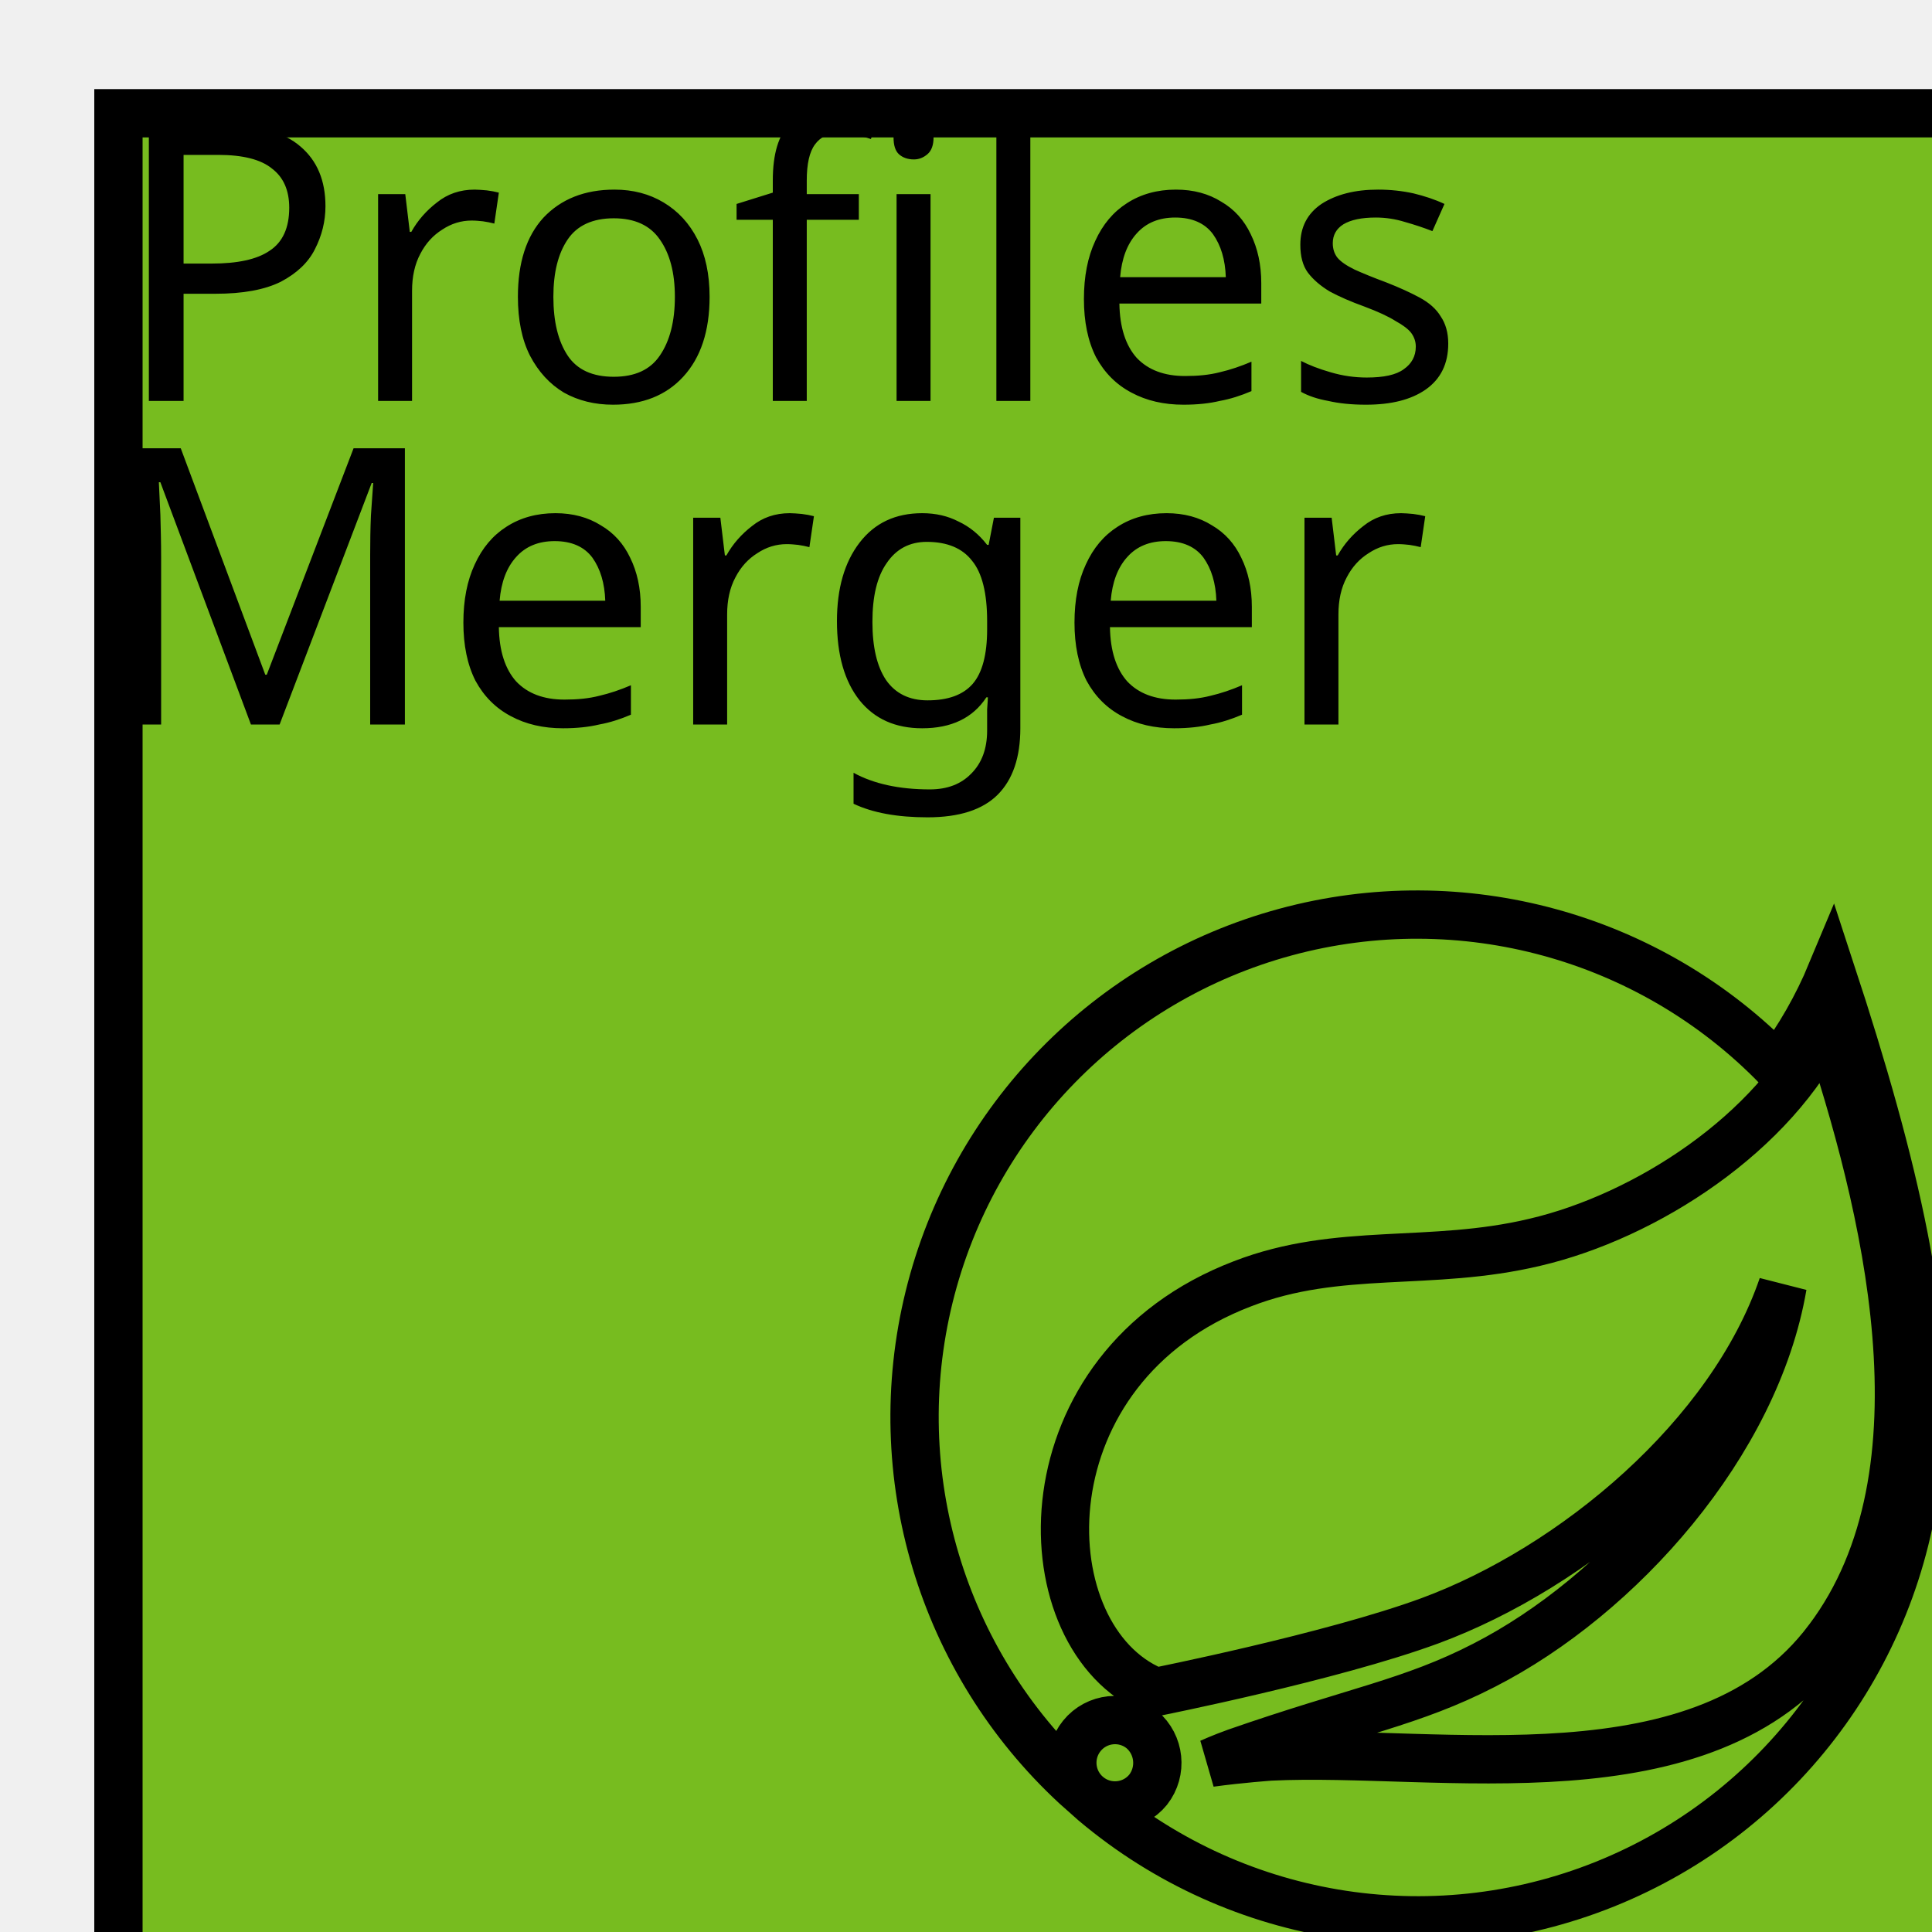
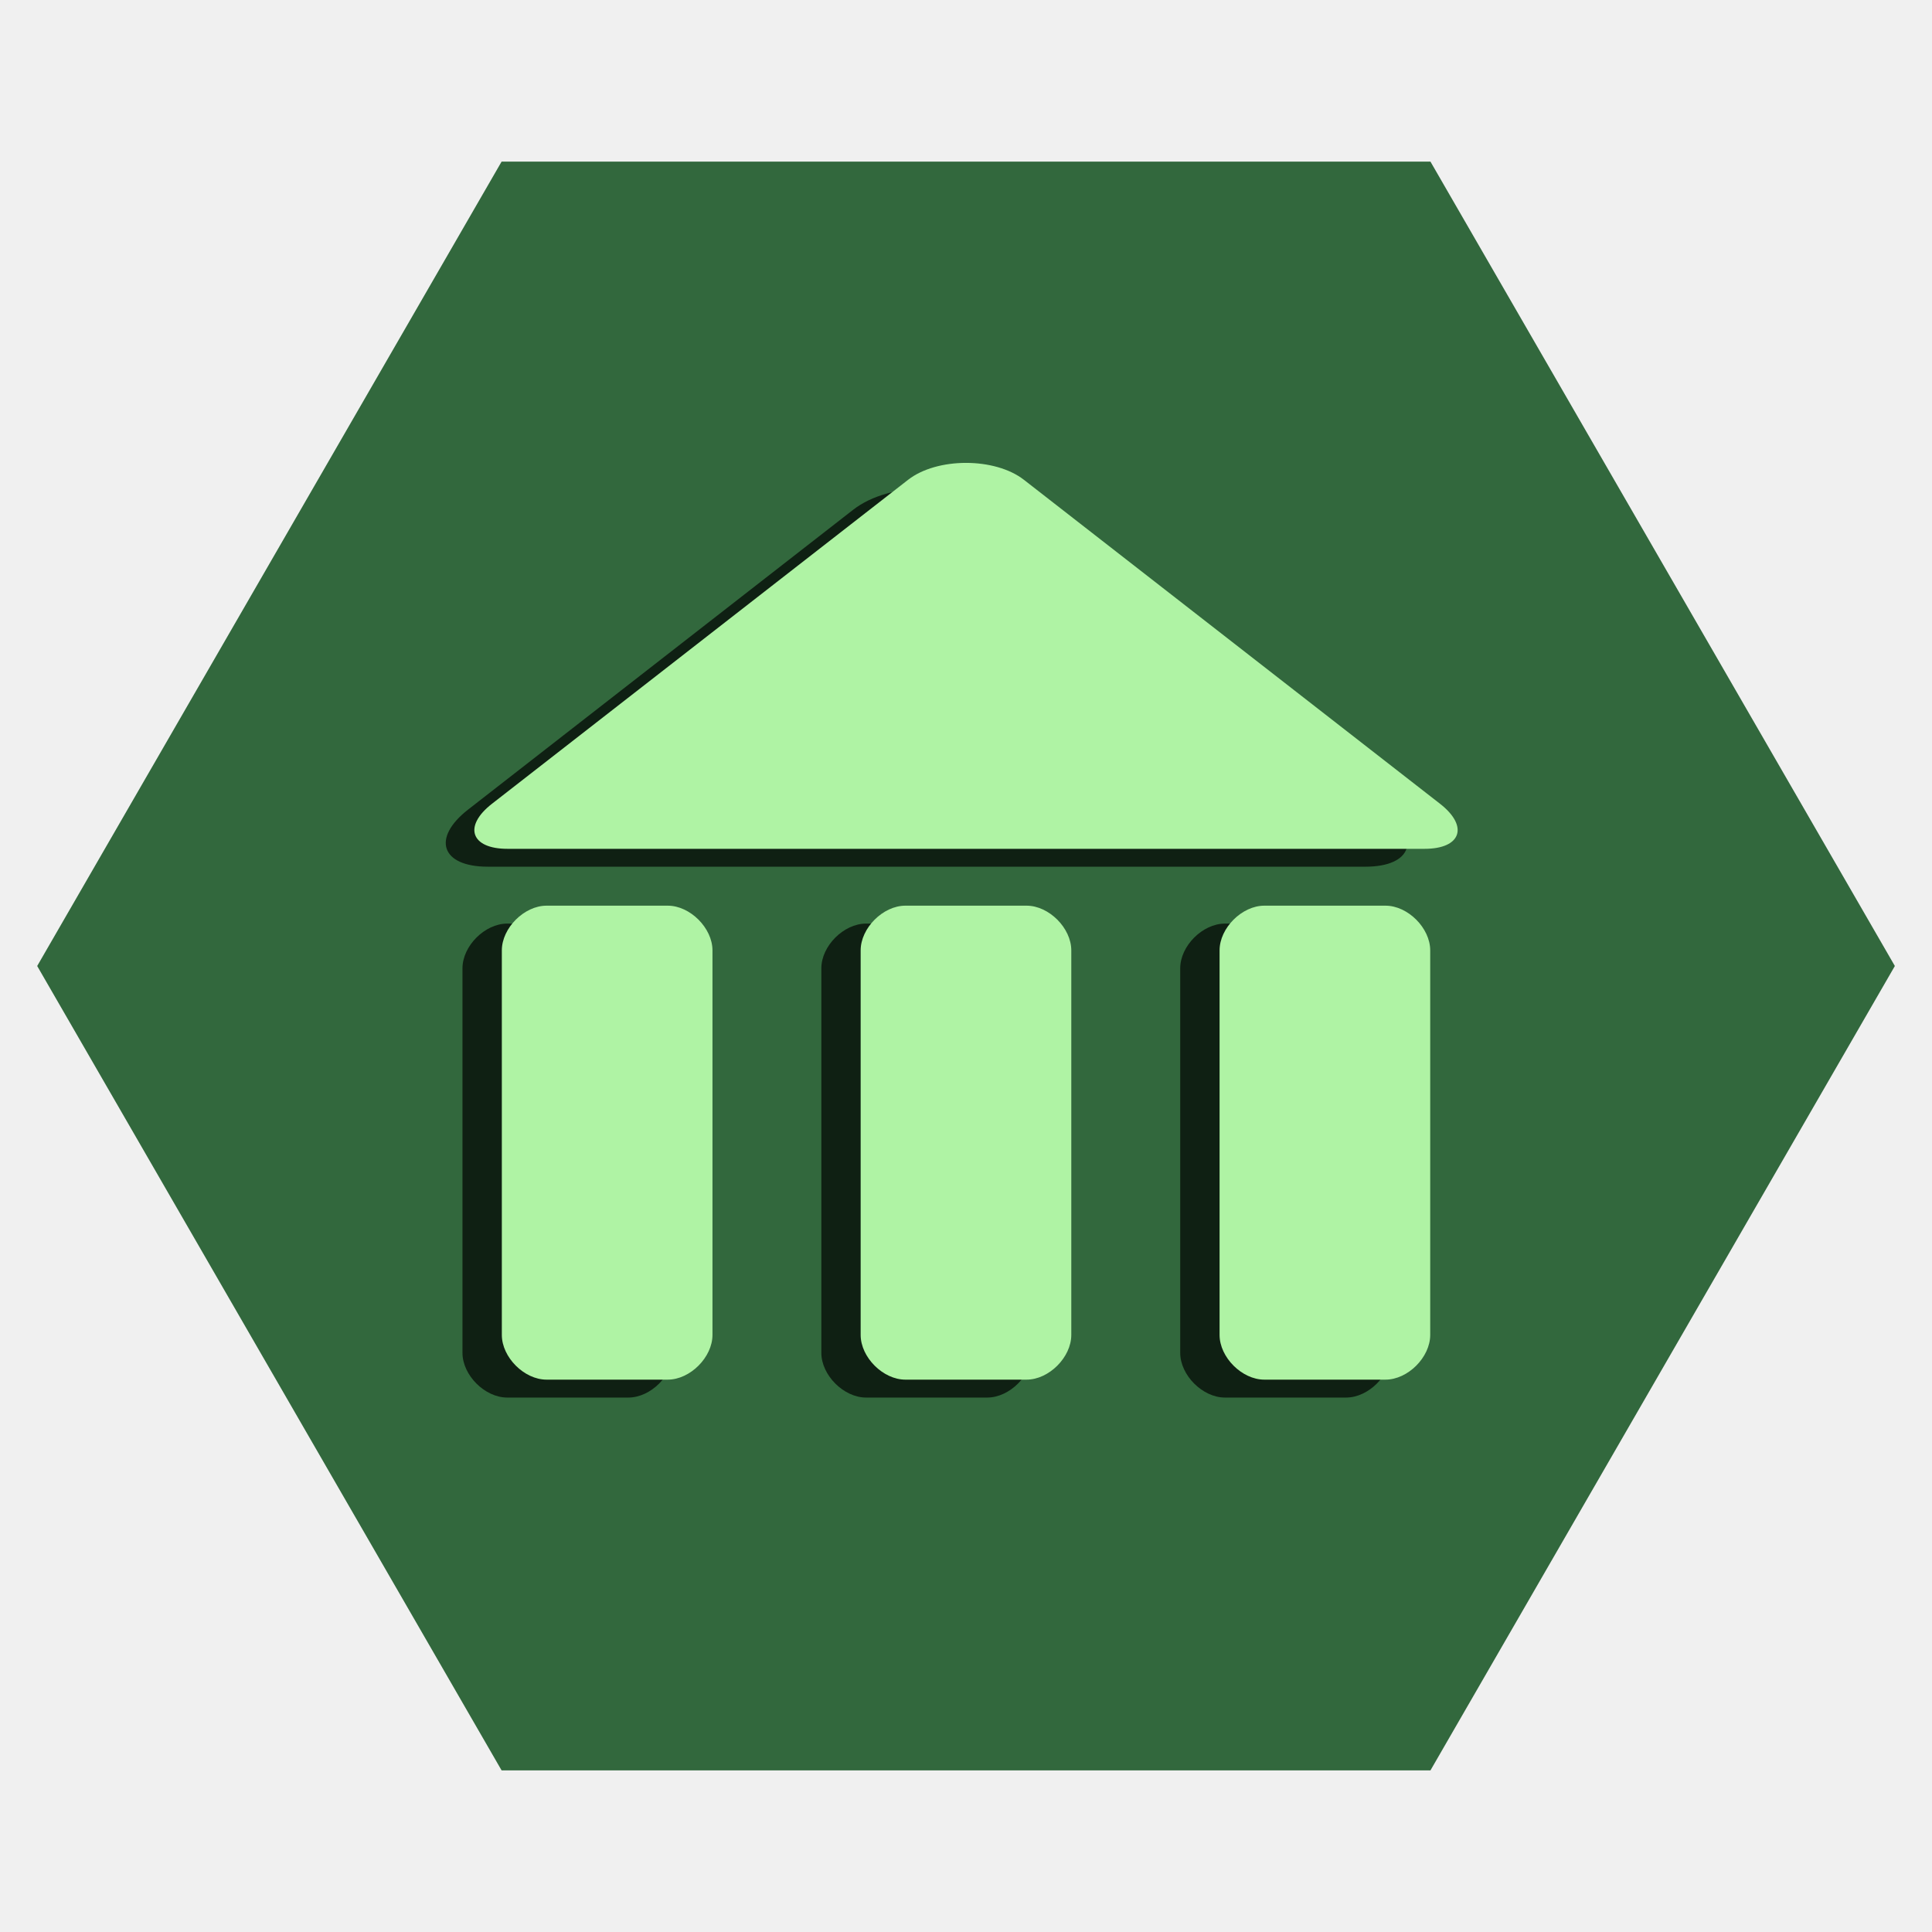
- <svg xmlns="http://www.w3.org/2000/svg" width="40" height="40" fill="none">
-   <g>
-     <rect stroke="black" fill-opacity="100" id="svg_2" height="38.376" width="38.078" y="2.345" x="2.452" fill="#77bc1f" />
-     <text stroke="null" font-style="normal" font-weight="normal" xml:space="preserve" text-anchor="start" font-family="'Montserrat'" font-size="8" id="svg_8" y="8.3" x="2.3" fill="#000000">Profiles</text>
-     <text stroke="null" font-style="normal" font-weight="normal" xml:space="preserve" text-anchor="start" font-family="'Montserrat'" font-size="8" id="svg_9" y="15" x="1.9" fill="#000000">Merger</text>
-     <g stroke="null">
-       <g stroke="null" id="svg_14">
-         <g stroke="null" id="svg_15">
-           <path stroke="black" d="m37.916,20.14a9.084,9.084 0 0 1 -1.116,1.953a10.401,10.401 0 1 0 -14.531,14.875l0.386,0.343a10.391,10.391 0 0 0 17.064,-7.212c0.3,-2.619 -0.494,-5.967 -1.803,-9.959zm-14.145,16.914a0.884,0.884 0 1 1 -0.129,-1.245a0.904,0.904 0 0 1 0.129,1.245zm14.08,-3.112c-2.554,3.413 -8.049,2.254 -11.548,2.425c0,0 -0.622,0.043 -1.245,0.129c0,0 0.236,-0.107 0.537,-0.215c2.468,-0.859 3.627,-1.03 5.13,-1.803c2.812,-1.438 5.624,-4.593 6.182,-7.856c-1.073,3.134 -4.336,5.838 -7.298,6.933c-2.039,0.751 -5.709,1.481 -5.709,1.481l-0.15,-0.086c-2.49,-1.223 -2.576,-6.632 1.975,-8.371c1.996,-0.773 3.885,-0.343 6.053,-0.859c2.297,-0.537 4.958,-2.254 6.031,-4.507c1.202,3.627 2.662,9.251 0.043,12.728z" fill="#77bc1f" fill-opacity="100" class="cls-1" />
-         </g>
+ <svg xmlns="http://www.w3.org/2000/svg" version="1.1" width="40" height="40" viewBox="1077.5,627,40,40">
+   <g id="document" fill-opacity="0" fill="#a0da86" fill-rule="nonzero" stroke-opacity="0" stroke="#000000" stroke-width="0" stroke-linecap="butt" stroke-linejoin="miter" stroke-miterlimit="10" stroke-dasharray="" stroke-dashoffset="0" font-family="none" font-size="none" style="mix-blend-mode: normal">
+     <rect x="18856.25" y="7837.5" transform="scale(0.05714,0.08)" width="700" height="500" id="Shape 1 1" vector-effect="non-scaling-stroke" />
+   </g>
+   <g fill="none" fill-rule="nonzero" stroke-opacity="0" stroke="#000000" stroke-width="1" stroke-linecap="round" stroke-linejoin="round" stroke-miterlimit="10" stroke-dasharray="" stroke-dashoffset="0" font-family="none" font-size="none" style="mix-blend-mode: normal">
+     <g id="stage">
+       <g id="layer1 1">
+         <path d="M1087.885,630.346l-9.615,16.654l9.615,16.654h19.231l9.615,-16.654l-9.615,-16.654z" id="Path 1" fill="#32683d" />
+         <path d="M1105.771,644.944c0.963,0 1.166,-0.592 0.406,-1.183l-7.973,-6.208c-0.76,-0.592 -2.279,-0.592 -3.039,0l-7.973,6.208c-0.76,0.592 -0.557,1.183 0.406,1.183z" id="Path 1" fill-opacity="0.69" fill="#000000" />
+         <path d="M1088.001,655.935c-0.463,0 -0.926,-0.463 -0.926,-0.926v-7.961c0,-0.463 0.463,-0.926 0.926,-0.926h2.509c0.463,0 0.926,0.463 0.926,0.926v7.961c0,0.463 -0.463,0.926 -0.926,0.926z" id="Path 1" fill-opacity="0.69" fill="#000000" />
+         <path d="M1095.431,655.935c-0.463,0 -0.926,-0.463 -0.926,-0.926v-7.961c0,-0.463 0.463,-0.926 0.926,-0.926h2.509c0.463,0 0.926,0.463 0.926,0.926v7.961c0,0.463 -0.463,0.926 -0.926,0.926z" id="Path 1" fill-opacity="0.69" fill="#000000" />
+         <path d="M1102.861,655.935c-0.463,0 -0.926,-0.463 -0.926,-0.926v-7.961c0,-0.463 0.463,-0.926 0.926,-0.926h2.509c0.463,0 0.926,0.463 0.926,0.926v7.961c0,0.463 -0.463,0.926 -0.926,0.926z" id="Path 1" fill-opacity="0.69" fill="#000000" />
+         <path d="M1088.816,655.564c-0.463,0 -0.926,-0.463 -0.926,-0.926v-7.961c0,-0.463 0.463,-0.926 0.926,-0.926h2.509c0.463,0 0.926,0.463 0.926,0.926v7.961c0,0.463 -0.463,0.926 -0.926,0.926z" id="Path 1" fill="#aff3a4" />
+         <path d="M1096.245,655.564c-0.463,0 -0.926,-0.463 -0.926,-0.926v-7.961c0,-0.463 0.463,-0.926 0.926,-0.926h2.509c0.463,0 0.926,0.463 0.926,0.926v7.961c0,0.463 -0.463,0.926 -0.926,0.926z" id="Path 1" fill="#aff3a4" />
+         <path d="M1103.676,655.564c-0.463,0 -0.926,-0.463 -0.926,-0.926v-7.961c0,-0.463 0.463,-0.926 0.926,-0.926h2.509c0.463,0 0.926,0.463 0.926,0.926v7.961c0,0.463 -0.463,0.926 -0.926,0.926z" id="Path 1" fill="#aff3a4" />
+         <path d="" id="Path 1" fill="#ffffff" />
+         <path d="M1106.994,644.574c0.759,0 0.919,-0.466 0.32,-0.933l-8.616,-6.708c-0.599,-0.466 -1.797,-0.466 -2.396,0l-8.616,6.708c-0.599,0.466 -0.439,0.933 0.32,0.933z" id="Path 1" fill="#aff3a4" />
      </g>
    </g>
  </g>
</svg>
